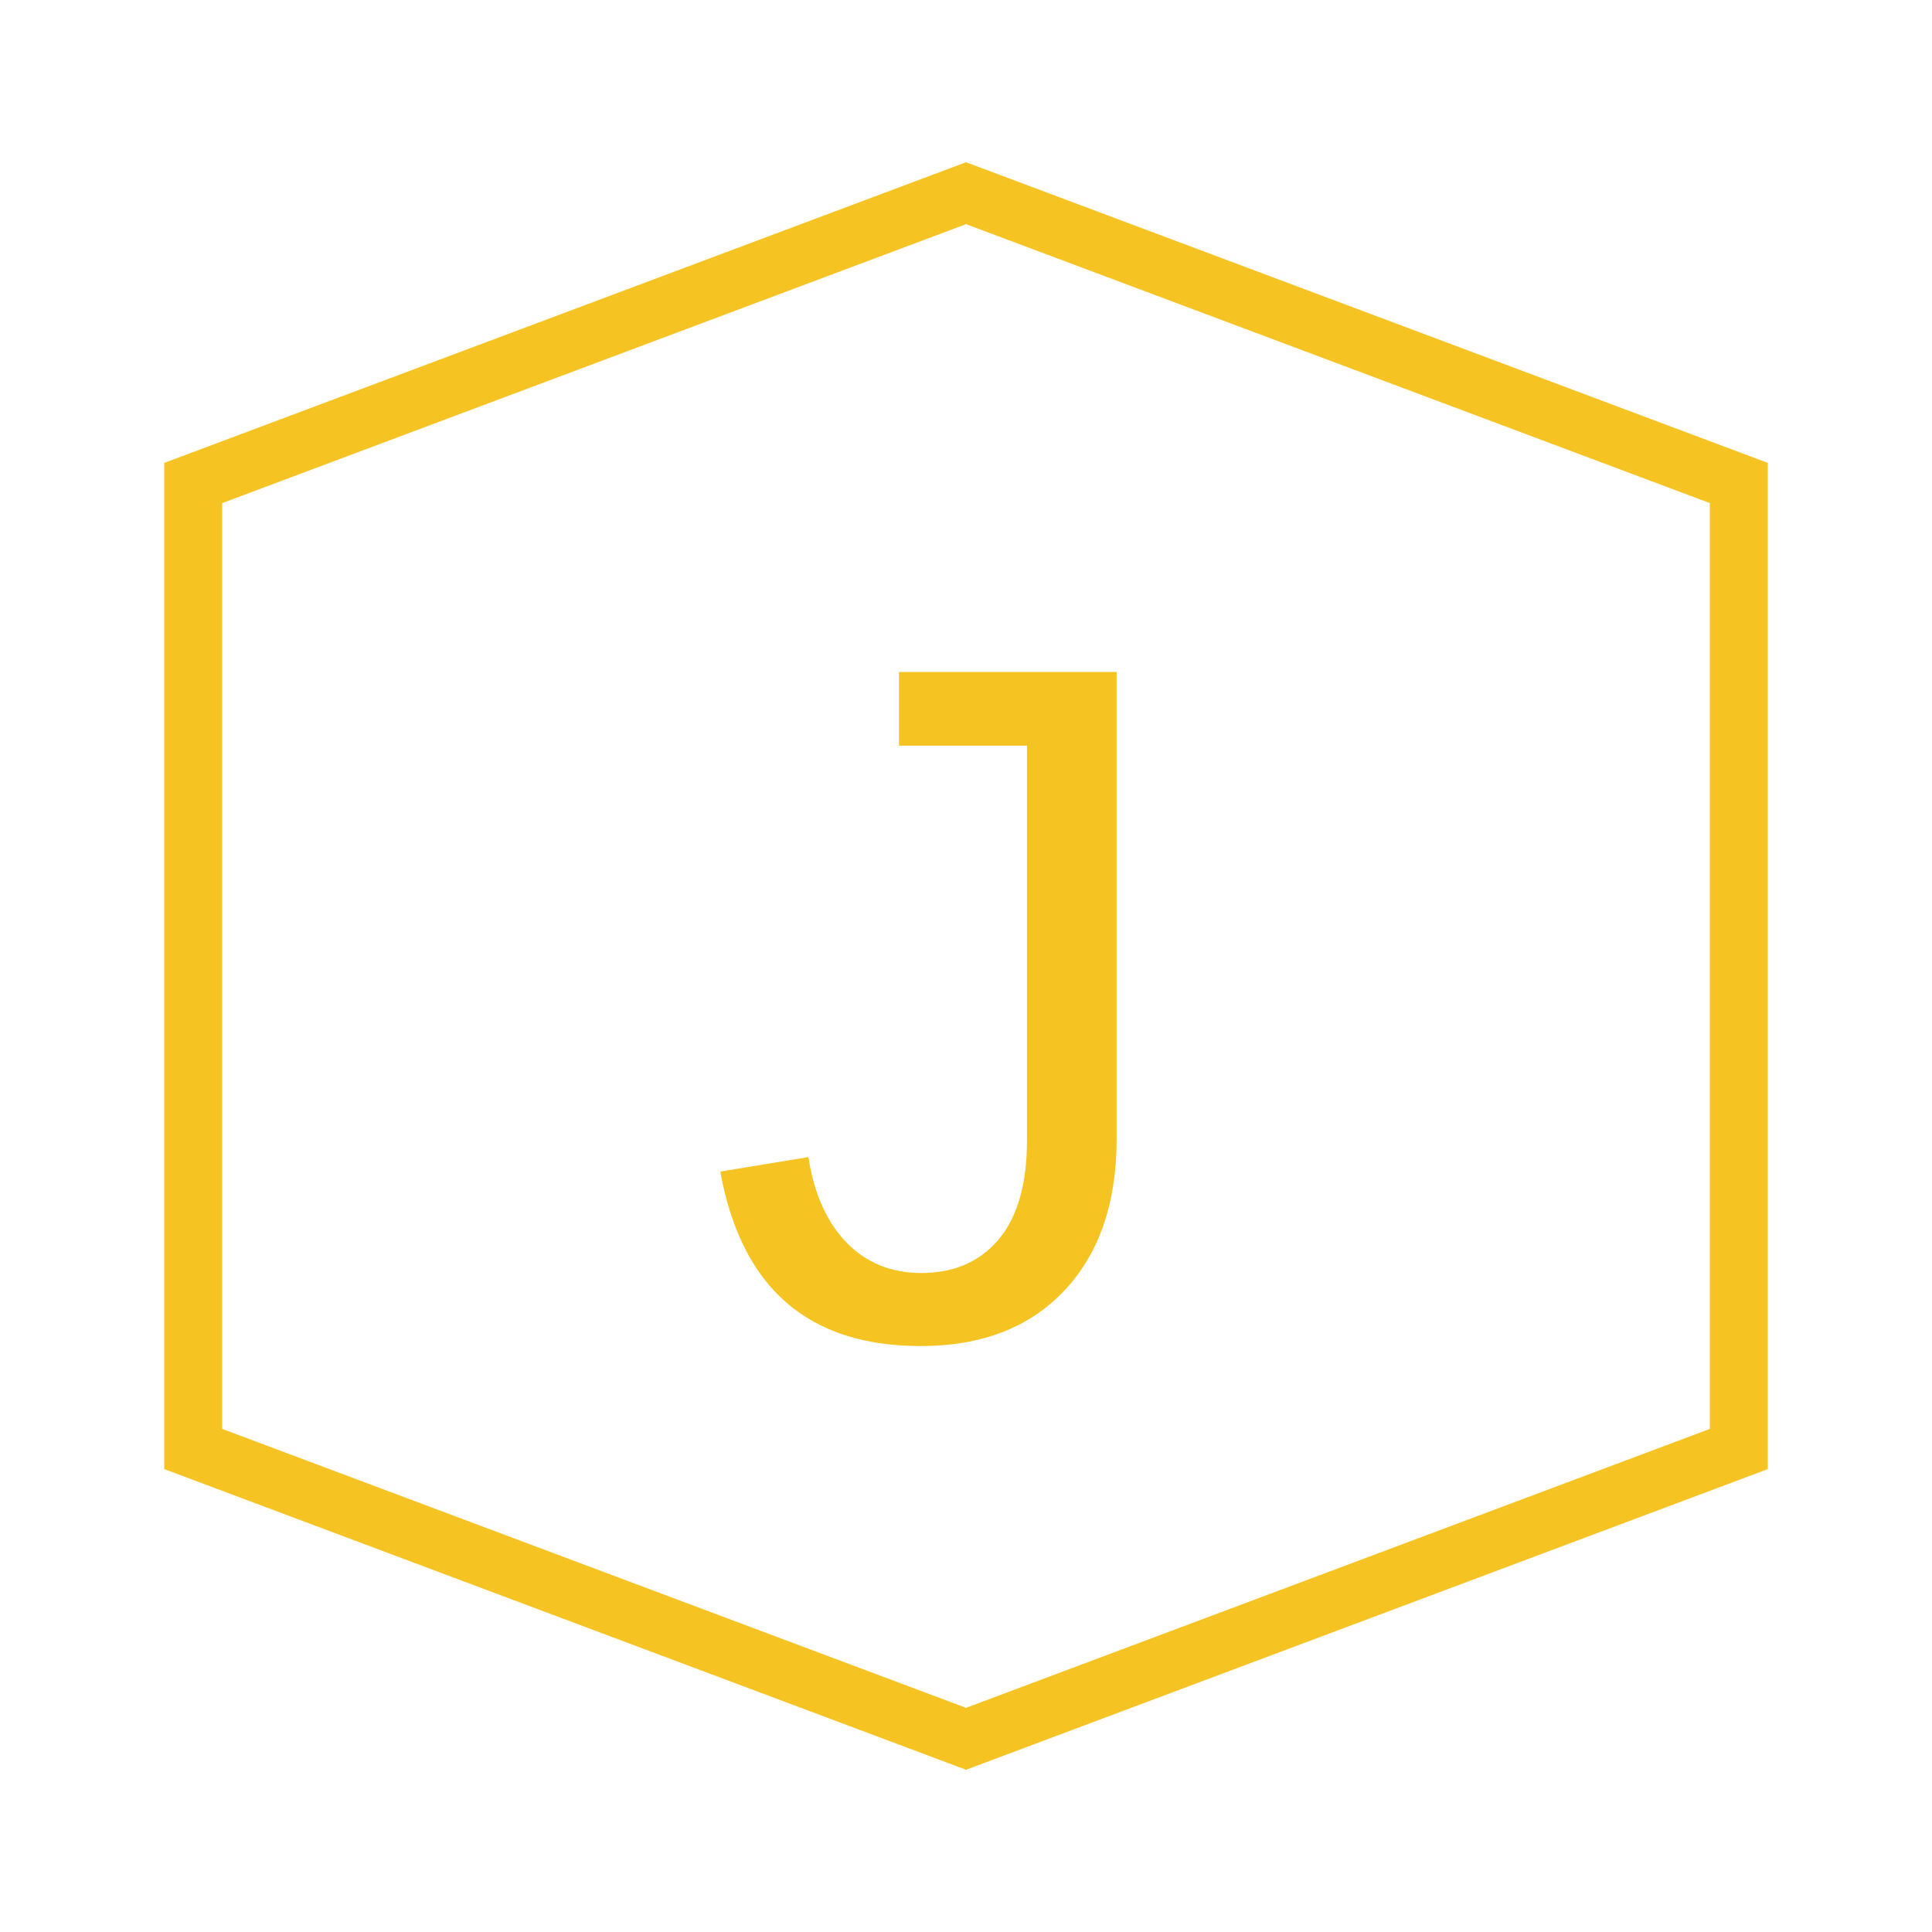
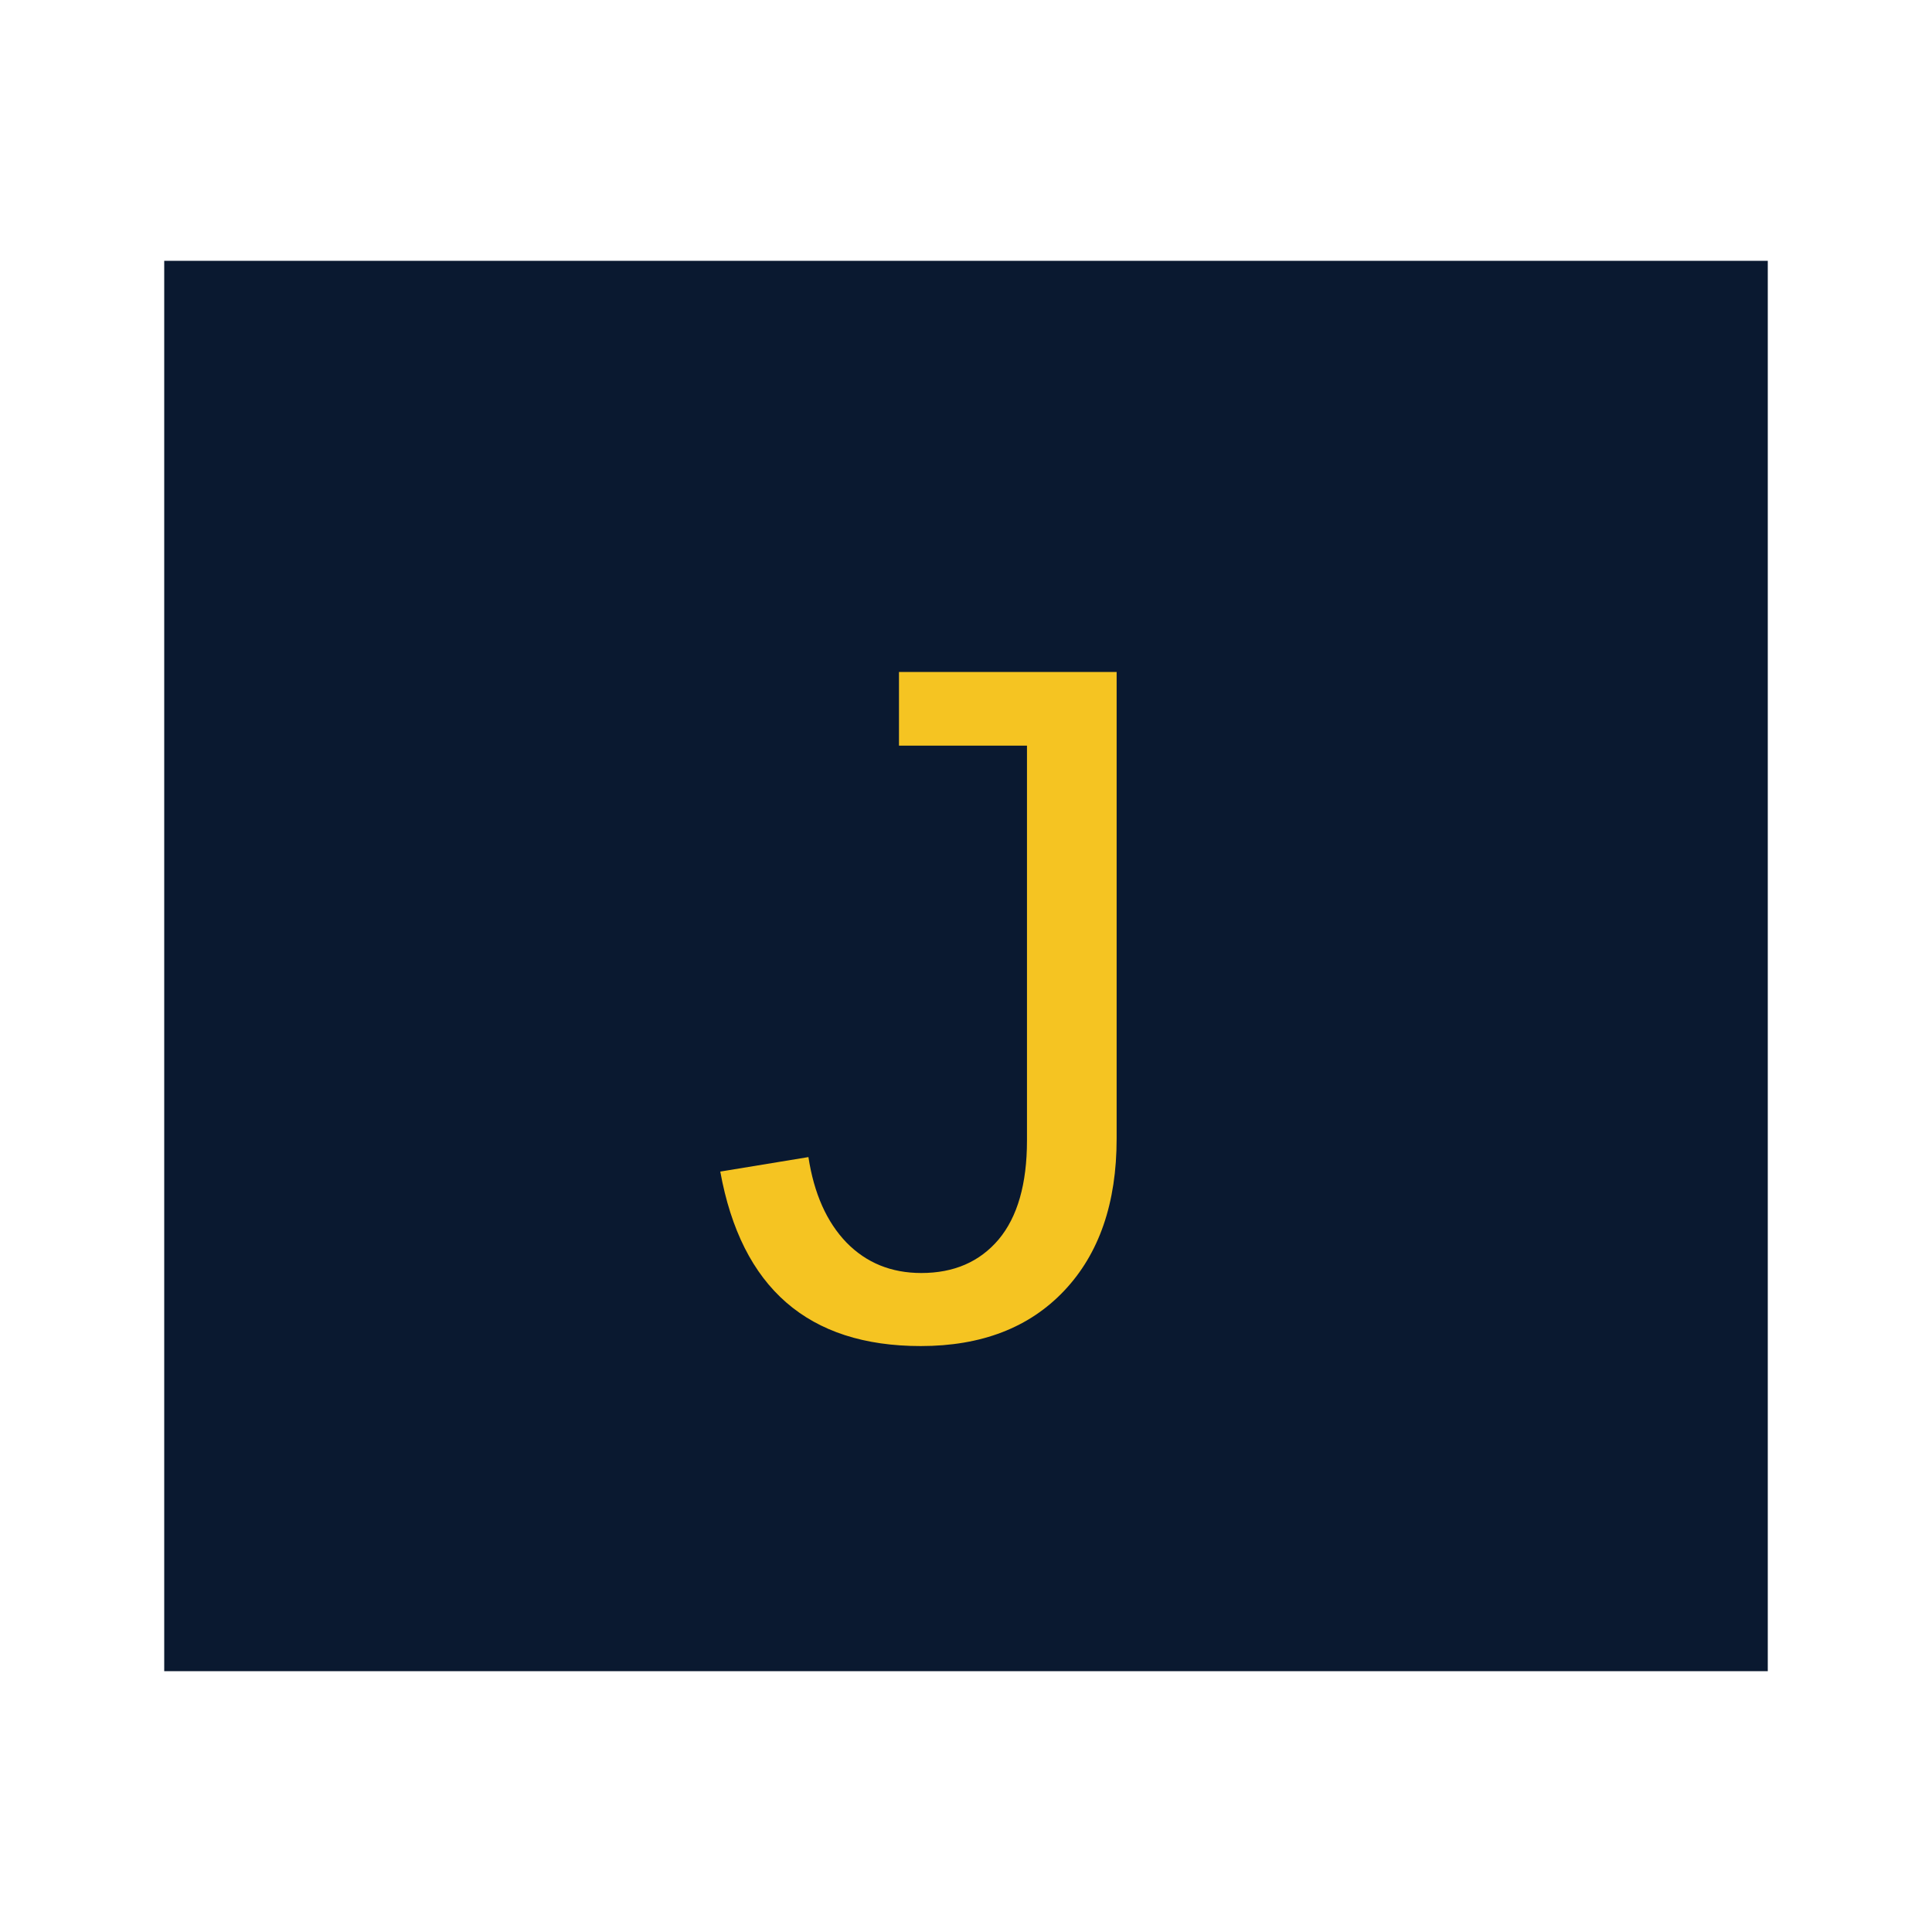
<svg xmlns="http://www.w3.org/2000/svg" width="100" height="100" viewBox="0 0 100 100">
-   <polygon points="50,10 90,25 90,75 50,90 10,75 10,25" stroke="#f5c422" fill="none" stroke-width="3" />
+   <polygon points="90,15 90,85 10,85 10,15" stroke="#0a1930" fill="#0a1930" stroke-width="3" />
  <text x="49%" y="55%" dominant-baseline="middle" text-anchor="middle" fill="#f5c422" font-size="50" font-family="Arial">J</text>
</svg>
